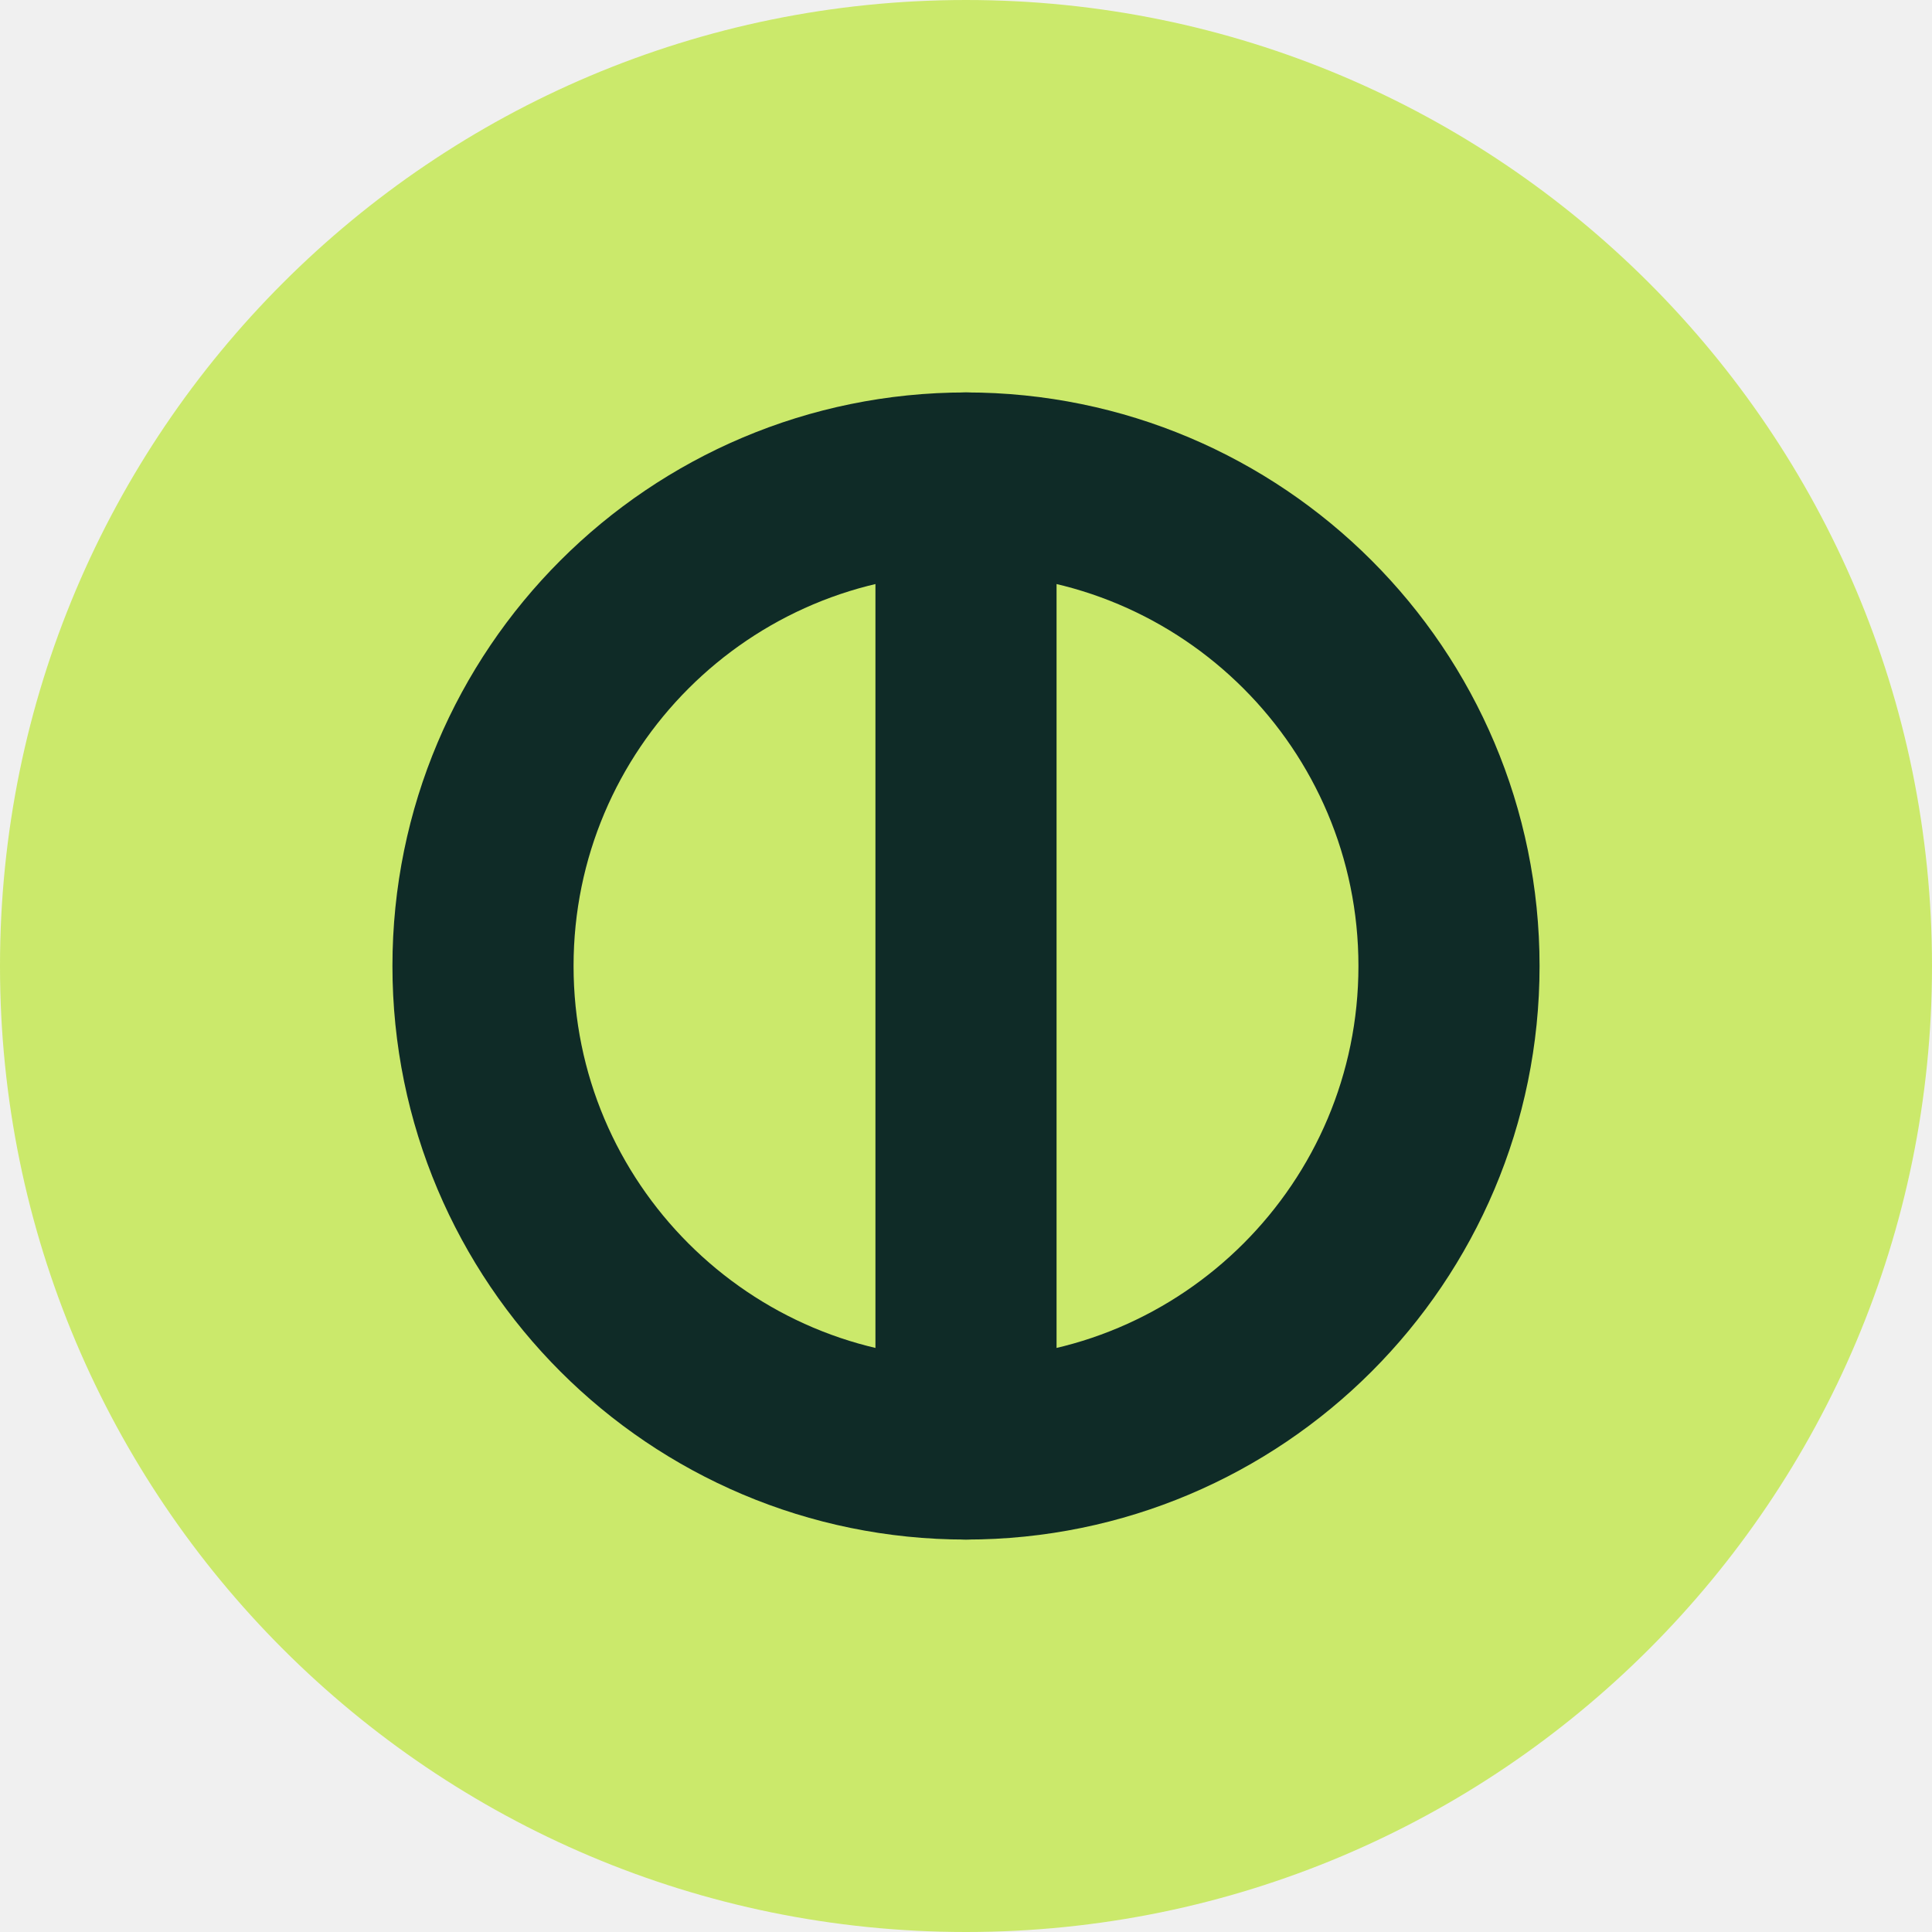
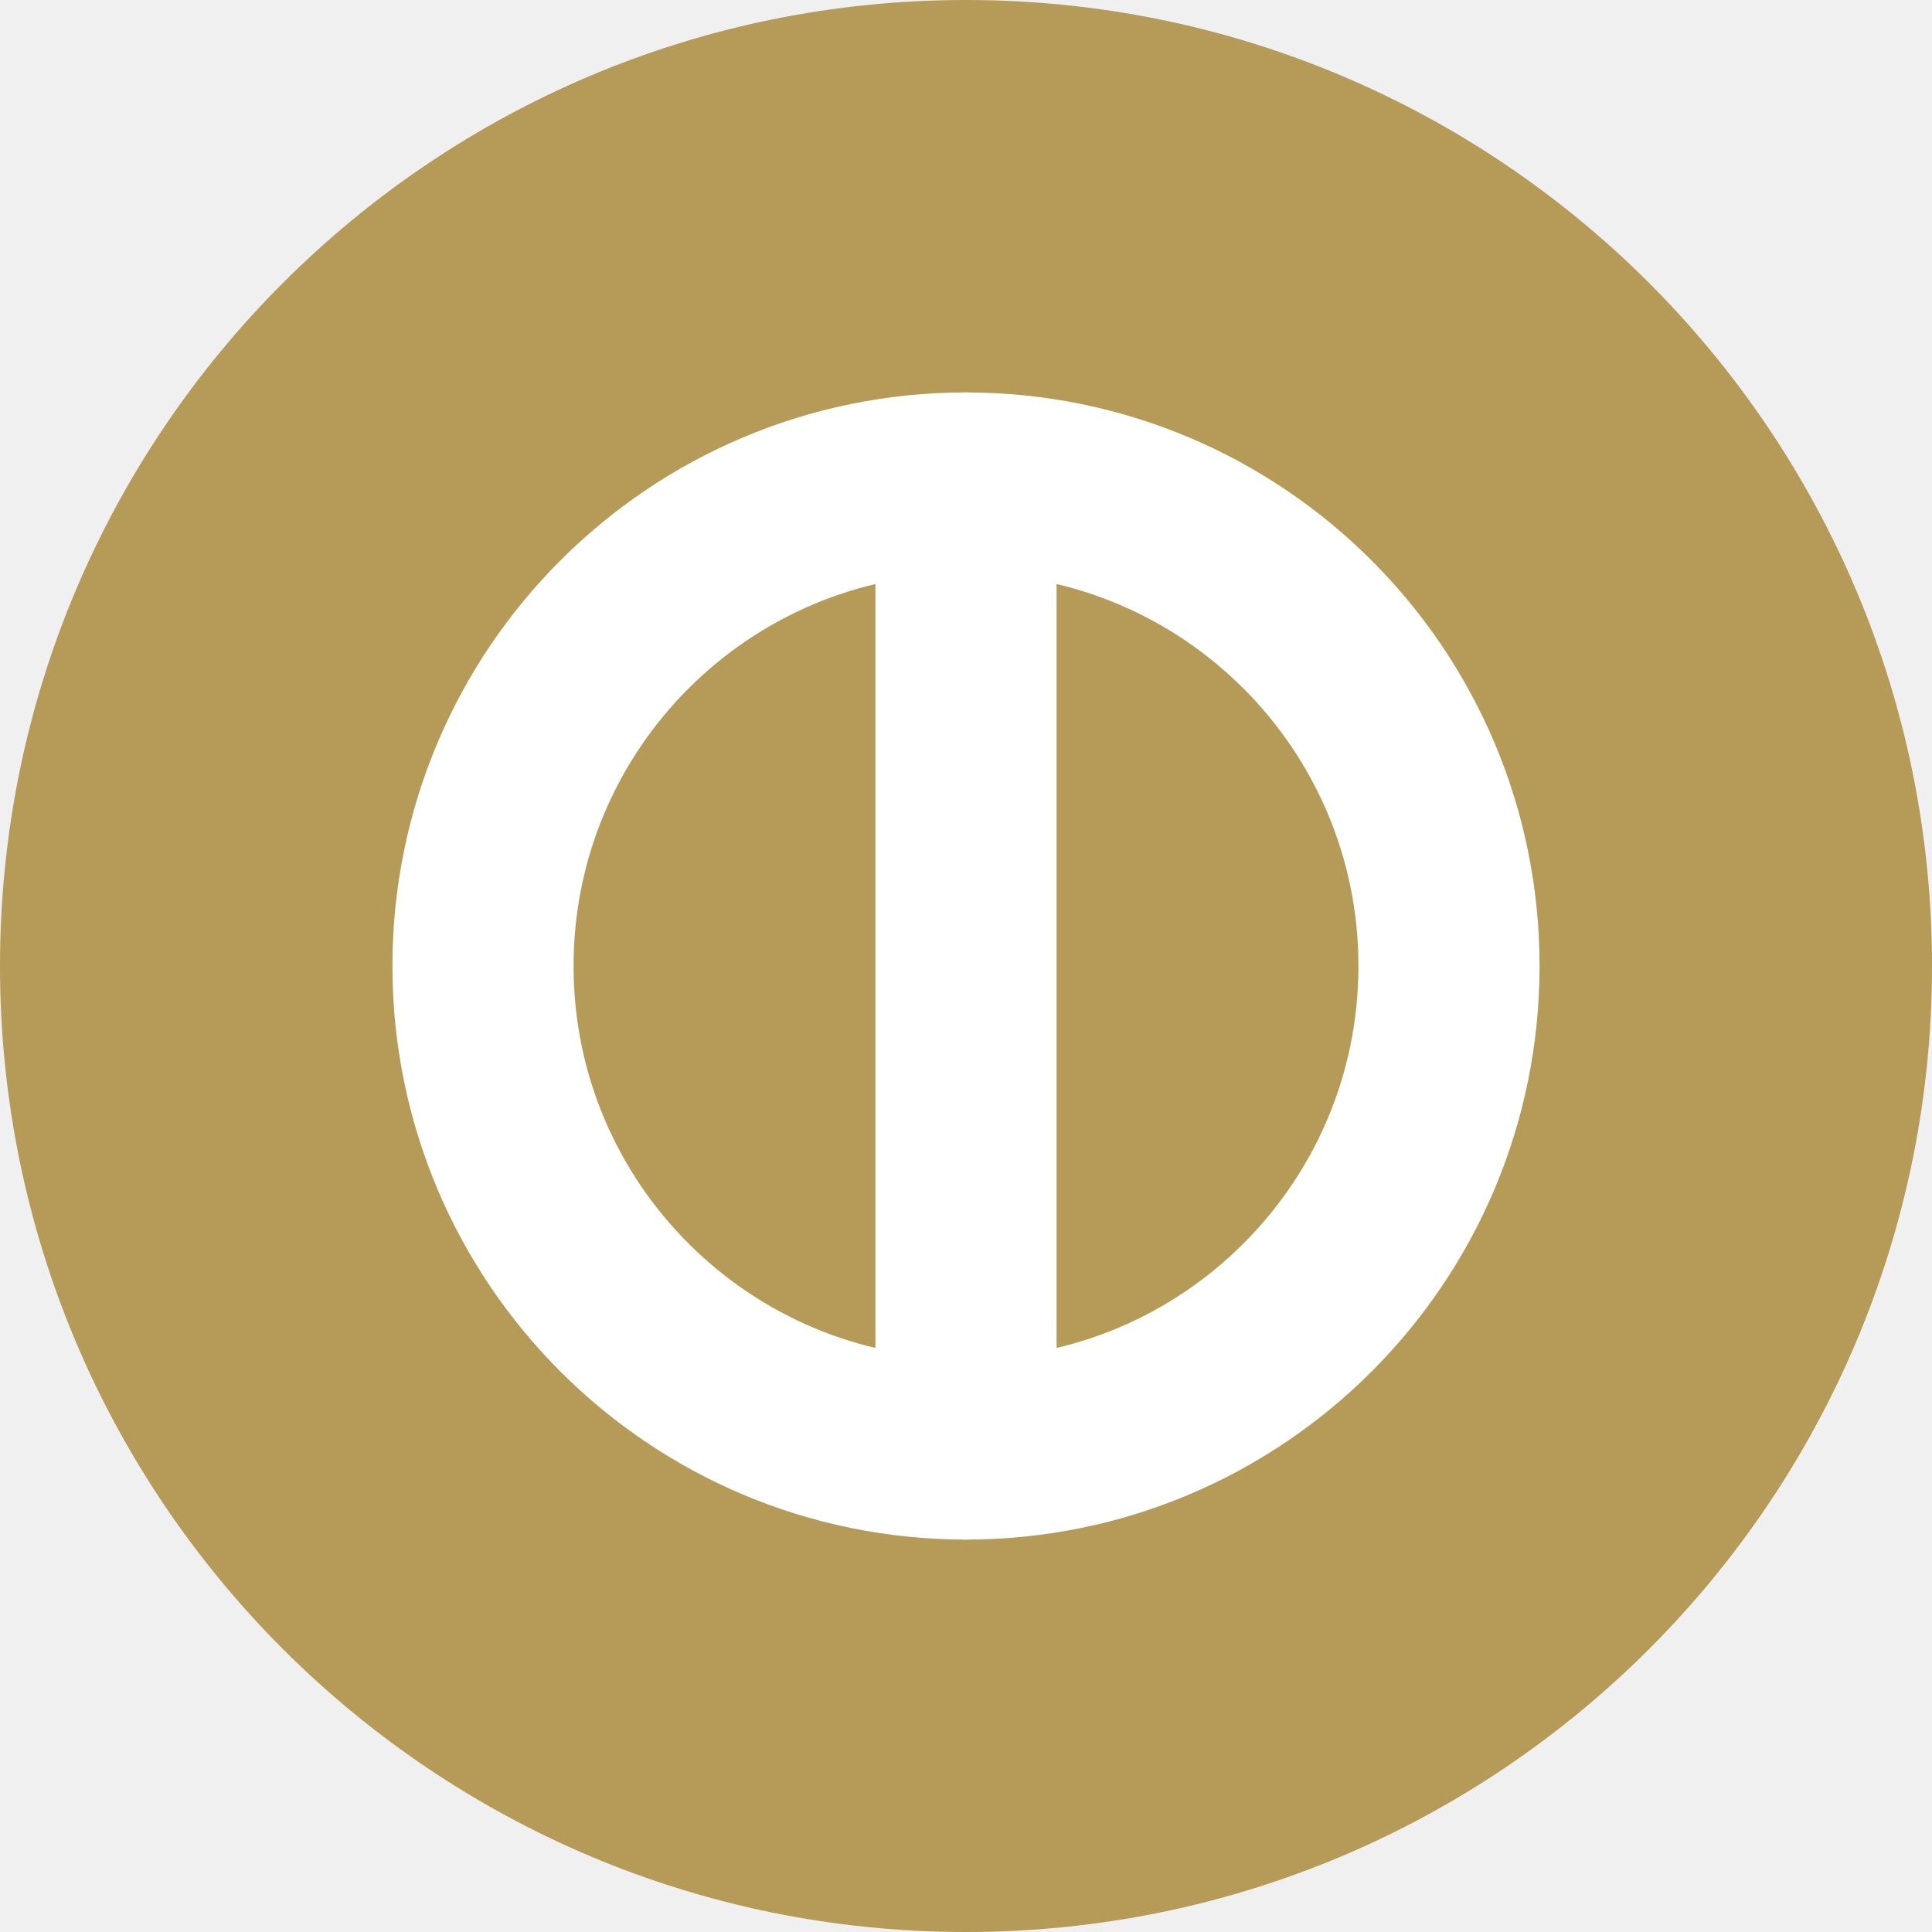
<svg xmlns="http://www.w3.org/2000/svg" width="32" height="32" viewBox="0 0 32 32" fill="none">
-   <rect width="32" height="32" rx="16" fill="#CBE96B" />
-   <circle cx="16" cy="16" r="8" stroke="#0F2B27" stroke-width="3" />
-   <path d="M16 8V24" stroke="#0F2B27" stroke-width="3" stroke-linecap="round" />
+   <rect width="32" height="32" rx="16" fill="#b59a58" />
+   <circle cx="16" cy="16" r="8" stroke="#FFFFFF" stroke-width="3" />
+   <path d="M16 8V24" stroke="#FFFFFF" stroke-width="3" stroke-linecap="round" />
</svg>
